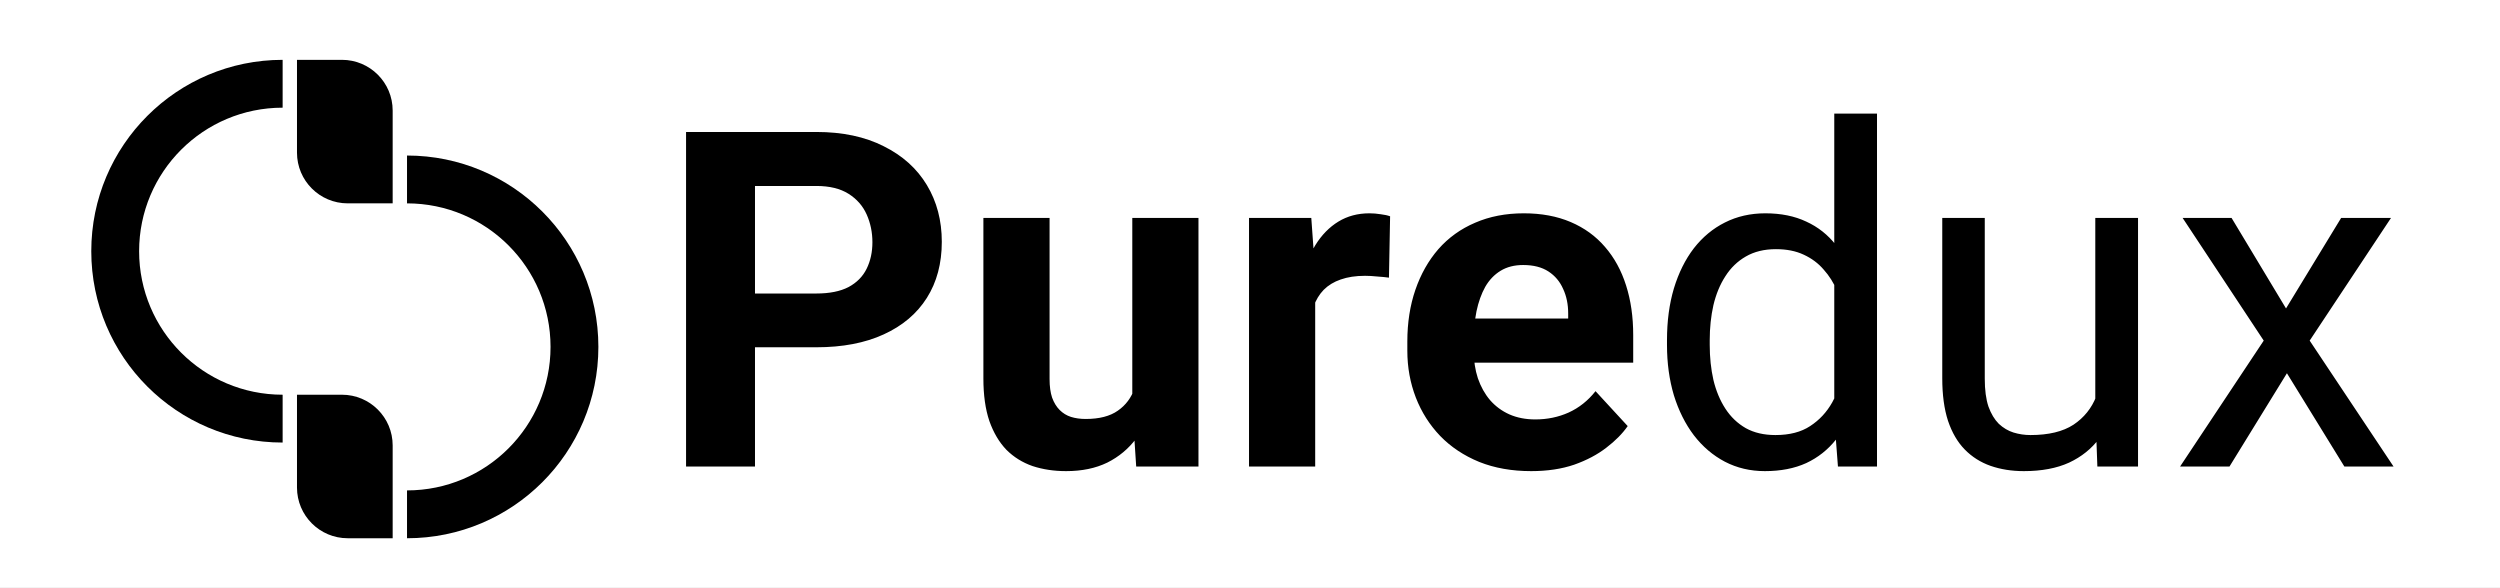
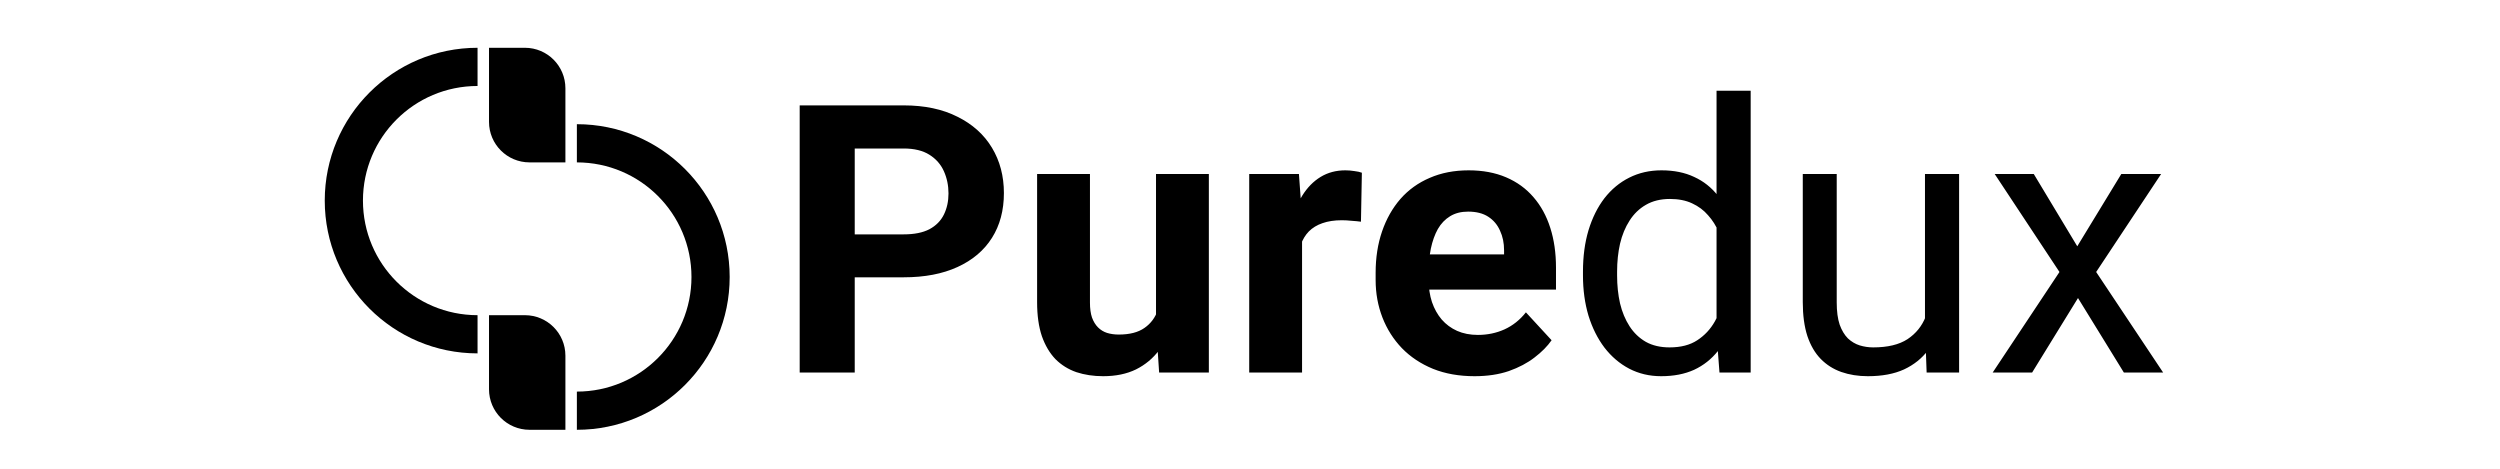
- <svg xmlns="http://www.w3.org/2000/svg" width="2465" height="579" viewBox="0 0 2465 579" fill="none">
-   <rect width="2465" height="579" fill="white" />
-   <path d="M804.914 342.414H720.859V289.398H804.914C817.904 289.398 828.477 287.284 836.633 283.055C844.789 278.674 850.755 272.633 854.531 264.93C858.307 257.227 860.195 248.542 860.195 238.875C860.195 229.057 858.307 219.919 854.531 211.461C850.755 203.003 844.789 196.206 836.633 191.07C828.477 185.935 817.904 183.367 804.914 183.367H744.422V460H676.453V130.125H804.914C830.742 130.125 852.87 134.807 871.297 144.172C889.875 153.385 904.073 166.148 913.891 182.461C923.708 198.773 928.617 217.427 928.617 238.422C928.617 259.719 923.708 278.146 913.891 293.703C904.073 309.26 889.875 321.268 871.297 329.727C852.87 338.185 830.742 342.414 804.914 342.414ZM1116.44 401.32V214.859H1181.69V460H1120.29L1116.44 401.32ZM1123.69 351.023L1142.95 350.57C1142.95 366.883 1141.06 382.062 1137.28 396.109C1133.51 410.005 1127.84 422.089 1120.29 432.359C1112.74 442.479 1103.22 450.409 1091.74 456.148C1080.26 461.737 1066.74 464.531 1051.19 464.531C1039.26 464.531 1028.23 462.87 1018.11 459.547C1008.14 456.073 999.531 450.711 992.281 443.461C985.182 436.06 979.594 426.62 975.516 415.141C971.589 403.51 969.625 389.539 969.625 373.227V214.859H1034.88V373.68C1034.88 380.93 1035.71 387.047 1037.37 392.031C1039.18 397.016 1041.67 401.094 1044.84 404.266C1048.02 407.438 1051.72 409.703 1055.95 411.062C1060.33 412.422 1065.16 413.102 1070.45 413.102C1083.89 413.102 1094.46 410.383 1102.16 404.945C1110.02 399.508 1115.53 392.107 1118.7 382.742C1122.03 373.227 1123.69 362.654 1123.69 351.023ZM1296.78 268.328V460H1231.53V214.859H1292.93L1296.78 268.328ZM1370.64 213.273L1369.51 273.766C1366.34 273.312 1362.48 272.935 1357.95 272.633C1353.57 272.18 1349.57 271.953 1345.95 271.953C1336.73 271.953 1328.73 273.161 1321.93 275.578C1315.28 277.844 1309.7 281.242 1305.16 285.773C1300.78 290.305 1297.46 295.818 1295.2 302.312C1293.08 308.807 1291.87 316.208 1291.57 324.516L1278.43 320.438C1278.43 304.578 1280.02 290.003 1283.19 276.711C1286.36 263.268 1290.97 251.562 1297.01 241.594C1303.2 231.625 1310.75 223.922 1319.66 218.484C1328.58 213.047 1338.77 210.328 1350.25 210.328C1353.88 210.328 1357.58 210.63 1361.35 211.234C1365.13 211.688 1368.22 212.367 1370.64 213.273ZM1509.75 464.531C1490.72 464.531 1473.65 461.51 1458.55 455.469C1443.44 449.276 1430.6 440.742 1420.03 429.867C1409.61 418.992 1401.6 406.38 1396.02 392.031C1390.43 377.531 1387.63 362.125 1387.63 345.812V336.75C1387.63 318.172 1390.28 301.18 1395.56 285.773C1400.85 270.367 1408.4 257 1418.22 245.672C1428.19 234.344 1440.27 225.659 1454.47 219.617C1468.67 213.424 1484.68 210.328 1502.5 210.328C1519.87 210.328 1535.28 213.198 1548.72 218.938C1562.16 224.677 1573.41 232.833 1582.48 243.406C1591.69 253.979 1598.64 266.667 1603.32 281.469C1608 296.12 1610.34 312.432 1610.34 330.406V357.594H1415.5V314.094H1546.23V309.109C1546.23 300.047 1544.57 291.966 1541.24 284.867C1538.07 277.617 1533.24 271.878 1526.74 267.648C1520.25 263.419 1511.94 261.305 1501.82 261.305C1493.21 261.305 1485.81 263.193 1479.62 266.969C1473.42 270.745 1468.36 276.031 1464.44 282.828C1460.66 289.625 1457.79 297.63 1455.83 306.844C1454.02 315.906 1453.11 325.875 1453.11 336.75V345.812C1453.11 355.63 1454.47 364.693 1457.19 373C1460.06 381.307 1464.06 388.482 1469.2 394.523C1474.48 400.565 1480.83 405.247 1488.23 408.57C1495.78 411.893 1504.31 413.555 1513.83 413.555C1525.61 413.555 1536.56 411.289 1546.68 406.758C1556.95 402.076 1565.79 395.052 1573.19 385.688L1604.91 420.125C1599.77 427.526 1592.75 434.625 1583.84 441.422C1575.08 448.219 1564.5 453.807 1552.12 458.188C1539.73 462.417 1525.61 464.531 1509.75 464.531ZM1808.59 412.422V112H1850.73V460H1812.21L1808.59 412.422ZM1643.65 340.148V335.391C1643.65 316.661 1645.91 299.669 1650.45 284.414C1655.13 269.008 1661.7 255.792 1670.16 244.766C1678.77 233.74 1688.96 225.281 1700.74 219.391C1712.67 213.349 1725.97 210.328 1740.62 210.328C1756.02 210.328 1769.47 213.047 1780.95 218.484C1792.58 223.771 1802.39 231.549 1810.4 241.82C1818.55 251.94 1824.97 264.174 1829.66 278.523C1834.34 292.872 1837.59 309.109 1839.4 327.234V348.078C1837.74 366.052 1834.49 382.214 1829.66 396.562C1824.97 410.911 1818.55 423.146 1810.4 433.266C1802.39 443.385 1792.58 451.164 1780.95 456.602C1769.32 461.888 1755.72 464.531 1740.16 464.531C1725.82 464.531 1712.67 461.435 1700.74 455.242C1688.96 449.049 1678.77 440.365 1670.16 429.188C1661.7 418.01 1655.13 404.87 1650.45 389.766C1645.91 374.51 1643.65 357.971 1643.65 340.148ZM1685.79 335.391V340.148C1685.79 352.383 1687 363.862 1689.41 374.586C1691.98 385.31 1695.91 394.75 1701.2 402.906C1706.48 411.062 1713.2 417.482 1721.36 422.164C1729.52 426.695 1739.26 428.961 1750.59 428.961C1764.48 428.961 1775.89 426.016 1784.8 420.125C1793.86 414.234 1801.11 406.456 1806.55 396.789C1811.98 387.122 1816.21 376.625 1819.23 365.297V310.695C1817.42 302.388 1814.78 294.383 1811.3 286.68C1807.98 278.826 1803.6 271.878 1798.16 265.836C1792.88 259.643 1786.31 254.734 1778.45 251.109C1770.75 247.484 1761.61 245.672 1751.04 245.672C1739.56 245.672 1729.67 248.089 1721.36 252.922C1713.2 257.604 1706.48 264.099 1701.2 272.406C1695.91 280.562 1691.98 290.078 1689.41 300.953C1687 311.677 1685.79 323.156 1685.79 335.391ZM2065.96 403.359V214.859H2108.1V460H2068L2065.96 403.359ZM2073.89 351.703L2091.34 351.25C2091.34 367.562 2089.6 382.667 2086.12 396.562C2082.8 410.307 2077.36 422.24 2069.81 432.359C2062.26 442.479 2052.37 450.409 2040.13 456.148C2027.9 461.737 2013.02 464.531 1995.5 464.531C1983.57 464.531 1972.62 462.794 1962.65 459.32C1952.83 455.846 1944.37 450.484 1937.27 443.234C1930.17 435.984 1924.66 426.544 1920.73 414.914C1916.96 403.284 1915.07 389.312 1915.07 373V214.859H1956.98V373.453C1956.98 384.479 1958.19 393.617 1960.61 400.867C1963.18 407.966 1966.58 413.63 1970.8 417.859C1975.18 421.938 1980.02 424.807 1985.3 426.469C1990.74 428.13 1996.33 428.961 2002.07 428.961C2019.89 428.961 2034.02 425.562 2044.44 418.766C2054.86 411.818 2062.34 402.529 2066.87 390.898C2071.55 379.117 2073.89 366.052 2073.89 351.703ZM2200.31 214.859L2254.01 304.125L2308.38 214.859H2357.55L2277.34 335.844L2360.04 460H2311.55L2254.91 368.016L2198.27 460H2149.56L2232.03 335.844L2152.05 214.859H2200.31Z" fill="black" />
-   <path fill-rule="evenodd" clip-rule="evenodd" d="M590.001 342.031C590.001 446.236 505.526 530.71 401.321 530.71L401.321 483.539C401.322 483.539 401.322 483.539 401.322 483.539C479.476 483.539 542.832 420.183 542.832 342.029C542.832 263.876 479.476 200.52 401.322 200.52C401.322 200.52 401.322 200.52 401.321 200.52V153.355H400.102C400.508 153.353 400.915 153.352 401.321 153.352C505.526 153.352 590.001 237.826 590.001 342.031Z" fill="black" />
-   <path fill-rule="evenodd" clip-rule="evenodd" d="M467.359 247.959C467.359 247.866 467.359 247.773 467.359 247.68C467.359 247.587 467.359 247.494 467.359 247.401V247.959ZM279.878 59.004C279.479 59.002 279.08 59.001 278.68 59.001C174.475 59.001 90.001 143.475 90.001 247.68C90.001 351.885 174.475 436.359 278.68 436.359V389.191C278.68 389.191 278.68 389.191 278.679 389.191C200.526 389.191 137.17 325.835 137.17 247.682C137.17 169.528 200.526 106.172 278.679 106.172C278.68 106.172 278.68 106.172 278.68 106.172L278.68 59.004H279.878Z" fill="black" />
-   <path d="M292.83 389.195H337.169C364.783 389.195 387.169 411.581 387.169 439.195V530.705H342.83C315.215 530.705 292.83 508.319 292.83 480.705V389.195Z" fill="black" />
-   <path d="M292.83 59H337.169C364.783 59 387.169 81.386 387.169 109V200.51H342.83C315.215 200.51 292.83 178.124 292.83 150.51V59Z" fill="black" />
+ <svg xmlns="http://www.w3.org/2000/svg" width="3087" height="579" viewBox="0 0 3087 579" fill="none">
+   <rect width="3087" height="579" fill="white" />
+   <path d="M1115.91 342.414H1031.86V289.398H1115.91C1128.9 289.398 1139.48 287.284 1147.63 283.055C1155.79 278.674 1161.76 272.633 1165.53 264.93C1169.31 257.227 1171.2 248.542 1171.2 238.875C1171.2 229.057 1169.31 219.919 1165.53 211.461C1161.76 203.003 1155.79 196.206 1147.63 191.07C1139.48 185.935 1128.9 183.367 1115.91 183.367H1055.42V460H987.453V130.125H1115.91C1141.74 130.125 1163.87 134.807 1182.3 144.172C1200.88 153.385 1215.07 166.148 1224.89 182.461C1234.71 198.773 1239.62 217.427 1239.62 238.422C1239.62 259.719 1234.71 278.146 1224.89 293.703C1215.07 309.26 1200.88 321.268 1182.3 329.727C1163.87 338.185 1141.74 342.414 1115.91 342.414ZM1427.44 401.32V214.859H1492.69V460H1431.29L1427.44 401.32ZM1434.69 351.023L1453.95 350.57C1453.95 366.883 1452.06 382.062 1448.28 396.109C1444.51 410.005 1438.84 422.089 1431.29 432.359C1423.74 442.479 1414.22 450.409 1402.74 456.148C1391.26 461.737 1377.74 464.531 1362.19 464.531C1350.26 464.531 1339.23 462.87 1329.11 459.547C1319.14 456.073 1310.53 450.711 1303.28 443.461C1296.18 436.06 1290.59 426.62 1286.52 415.141C1282.59 403.51 1280.62 389.539 1280.62 373.227V214.859H1345.88V373.68C1345.88 380.93 1346.71 387.047 1348.37 392.031C1350.18 397.016 1352.67 401.094 1355.84 404.266C1359.02 407.438 1362.72 409.703 1366.95 411.062C1371.33 412.422 1376.16 413.102 1381.45 413.102C1394.89 413.102 1405.46 410.383 1413.16 404.945C1421.02 399.508 1426.53 392.107 1429.7 382.742C1433.03 373.227 1434.69 362.654 1434.69 351.023ZM1607.78 268.328V460H1542.53V214.859H1603.93L1607.78 268.328ZM1681.64 213.273L1680.51 273.766C1677.34 273.312 1673.48 272.935 1668.95 272.633C1664.57 272.18 1660.57 271.953 1656.95 271.953C1647.73 271.953 1639.73 273.161 1632.93 275.578C1626.28 277.844 1620.7 281.242 1616.16 285.773C1611.78 290.305 1608.46 295.818 1606.2 302.312C1604.08 308.807 1602.87 316.208 1602.57 324.516L1589.43 320.438C1589.43 304.578 1591.02 290.003 1594.19 276.711C1597.36 263.268 1601.97 251.562 1608.01 241.594C1614.2 231.625 1621.75 223.922 1630.66 218.484C1639.58 213.047 1649.77 210.328 1661.25 210.328C1664.88 210.328 1668.58 210.63 1672.35 211.234C1676.13 211.688 1679.22 212.367 1681.64 213.273ZM1820.75 464.531C1801.72 464.531 1784.65 461.51 1769.55 455.469C1754.44 449.276 1741.6 440.742 1731.03 429.867C1720.61 418.992 1712.6 406.38 1707.02 392.031C1701.43 377.531 1698.63 362.125 1698.63 345.812V336.75C1698.63 318.172 1701.28 301.18 1706.56 285.773C1711.85 270.367 1719.4 257 1729.22 245.672C1739.19 234.344 1751.27 225.659 1765.47 219.617C1779.67 213.424 1795.68 210.328 1813.5 210.328C1830.87 210.328 1846.28 213.198 1859.72 218.938C1873.16 224.677 1884.41 232.833 1893.48 243.406C1902.69 253.979 1909.64 266.667 1914.32 281.469C1919 296.12 1921.34 312.432 1921.34 330.406V357.594H1726.5V314.094H1857.23V309.109C1857.23 300.047 1855.57 291.966 1852.24 284.867C1849.07 277.617 1844.24 271.878 1837.74 267.648C1831.25 263.419 1822.94 261.305 1812.82 261.305C1804.21 261.305 1796.81 263.193 1790.62 266.969C1784.42 270.745 1779.36 276.031 1775.44 282.828C1771.66 289.625 1768.79 297.63 1766.83 306.844C1765.02 315.906 1764.11 325.875 1764.11 336.75V345.812C1764.11 355.63 1765.47 364.693 1768.19 373C1771.06 381.307 1775.06 388.482 1780.2 394.523C1785.48 400.565 1791.83 405.247 1799.23 408.57C1806.78 411.893 1815.31 413.555 1824.83 413.555C1836.61 413.555 1847.56 411.289 1857.68 406.758C1867.95 402.076 1876.79 395.052 1884.19 385.688L1915.91 420.125C1910.77 427.526 1903.75 434.625 1894.84 441.422C1886.08 448.219 1875.5 453.807 1863.12 458.188C1850.73 462.417 1836.61 464.531 1820.75 464.531ZM2119.59 412.422V112H2161.73V460H2123.21L2119.59 412.422ZM1954.65 340.148V335.391C1954.65 316.661 1956.91 299.669 1961.45 284.414C1966.13 269.008 1972.7 255.792 1981.16 244.766C1989.77 233.74 1999.96 225.281 2011.74 219.391C2023.67 213.349 2036.97 210.328 2051.62 210.328C2067.02 210.328 2080.47 213.047 2091.95 218.484C2103.58 223.771 2113.39 231.549 2121.4 241.82C2129.55 251.94 2135.97 264.174 2140.66 278.523C2145.34 292.872 2148.59 309.109 2150.4 327.234V348.078C2148.74 366.052 2145.49 382.214 2140.66 396.562C2135.97 410.911 2129.55 423.146 2121.4 433.266C2113.39 443.385 2103.58 451.164 2091.95 456.602C2080.32 461.888 2066.72 464.531 2051.16 464.531C2036.82 464.531 2023.67 461.435 2011.74 455.242C1999.96 449.049 1989.77 440.365 1981.16 429.188C1972.7 418.01 1966.13 404.87 1961.45 389.766C1956.91 374.51 1954.65 357.971 1954.65 340.148ZM1996.79 335.391V340.148C1996.79 352.383 1998 363.862 2000.41 374.586C2002.98 385.31 2006.91 394.75 2012.2 402.906C2017.48 411.062 2024.2 417.482 2032.36 422.164C2040.52 426.695 2050.26 428.961 2061.59 428.961C2075.48 428.961 2086.89 426.016 2095.8 420.125C2104.86 414.234 2112.11 406.456 2117.55 396.789C2122.98 387.122 2127.21 376.625 2130.23 365.297V310.695C2128.42 302.388 2125.78 294.383 2122.3 286.68C2118.98 278.826 2114.6 271.878 2109.16 265.836C2103.88 259.643 2097.31 254.734 2089.45 251.109C2081.75 247.484 2072.61 245.672 2062.04 245.672C2050.56 245.672 2040.67 248.089 2032.36 252.922C2024.2 257.604 2017.48 264.099 2012.2 272.406C2006.91 280.562 2002.98 290.078 2000.41 300.953C1998 311.677 1996.79 323.156 1996.79 335.391ZM2376.96 403.359V214.859H2419.1V460H2379L2376.96 403.359ZM2384.89 351.703L2402.34 351.25C2402.34 367.562 2400.6 382.667 2397.12 396.562C2393.8 410.307 2388.36 422.24 2380.81 432.359C2373.26 442.479 2363.37 450.409 2351.13 456.148C2338.9 461.737 2324.02 464.531 2306.5 464.531C2294.57 464.531 2283.62 462.794 2273.65 459.32C2263.83 455.846 2255.37 450.484 2248.27 443.234C2241.17 435.984 2235.66 426.544 2231.73 414.914C2227.96 403.284 2226.07 389.312 2226.07 373V214.859H2267.98V373.453C2267.98 384.479 2269.19 393.617 2271.61 400.867C2274.18 407.966 2277.58 413.63 2281.8 417.859C2286.18 421.938 2291.02 424.807 2296.3 426.469C2301.74 428.13 2307.33 428.961 2313.07 428.961C2330.89 428.961 2345.02 425.562 2355.44 418.766C2365.86 411.818 2373.34 402.529 2377.87 390.898C2382.55 379.117 2384.89 366.052 2384.89 351.703ZM2511.31 214.859L2565.01 304.125L2619.38 214.859H2668.55L2588.34 335.844L2671.04 460H2622.55L2565.91 368.016L2509.27 460H2460.56L2543.03 335.844L2463.05 214.859H2511.31Z" fill="black" />
+   <path fill-rule="evenodd" clip-rule="evenodd" d="M901.001 342.031C901.001 446.236 816.526 530.71 712.321 530.71C712.321 530.71 712.321 530.71 712.321 530.71V483.539C712.322 483.539 712.322 483.539 712.322 483.539C790.476 483.539 853.832 420.183 853.832 342.029C853.832 263.876 790.476 200.52 712.322 200.52C712.322 200.52 712.322 200.52 712.321 200.52V153.355H711.102C711.508 153.353 711.915 153.352 712.321 153.352C816.526 153.352 901.001 237.826 901.001 342.031Z" fill="black" />
+   <path fill-rule="evenodd" clip-rule="evenodd" d="M778.359 247.959C778.359 247.866 778.359 247.773 778.359 247.68C778.359 247.587 778.359 247.494 778.359 247.401V247.959ZM590.878 59.004C590.479 59.002 590.08 59.001 589.68 59.001C485.475 59.001 401.001 143.475 401.001 247.68C401.001 351.885 485.475 436.359 589.68 436.359V389.191C589.68 389.191 589.68 389.191 589.679 389.191C511.526 389.191 448.17 325.835 448.17 247.682C448.17 169.528 511.526 106.172 589.679 106.172C589.68 106.172 589.68 106.172 589.68 106.172V59.004H590.878Z" fill="black" />
+   <path d="M603.83 389.195H648.169C675.783 389.195 698.169 411.581 698.169 439.195V530.705H653.83C626.215 530.705 603.83 508.319 603.83 480.705V389.195Z" fill="black" />
+   <path d="M603.83 59H648.169C675.783 59 698.169 81.386 698.169 109V200.51H653.83C626.215 200.51 603.83 178.124 603.83 150.51V59Z" fill="black" />
</svg>
